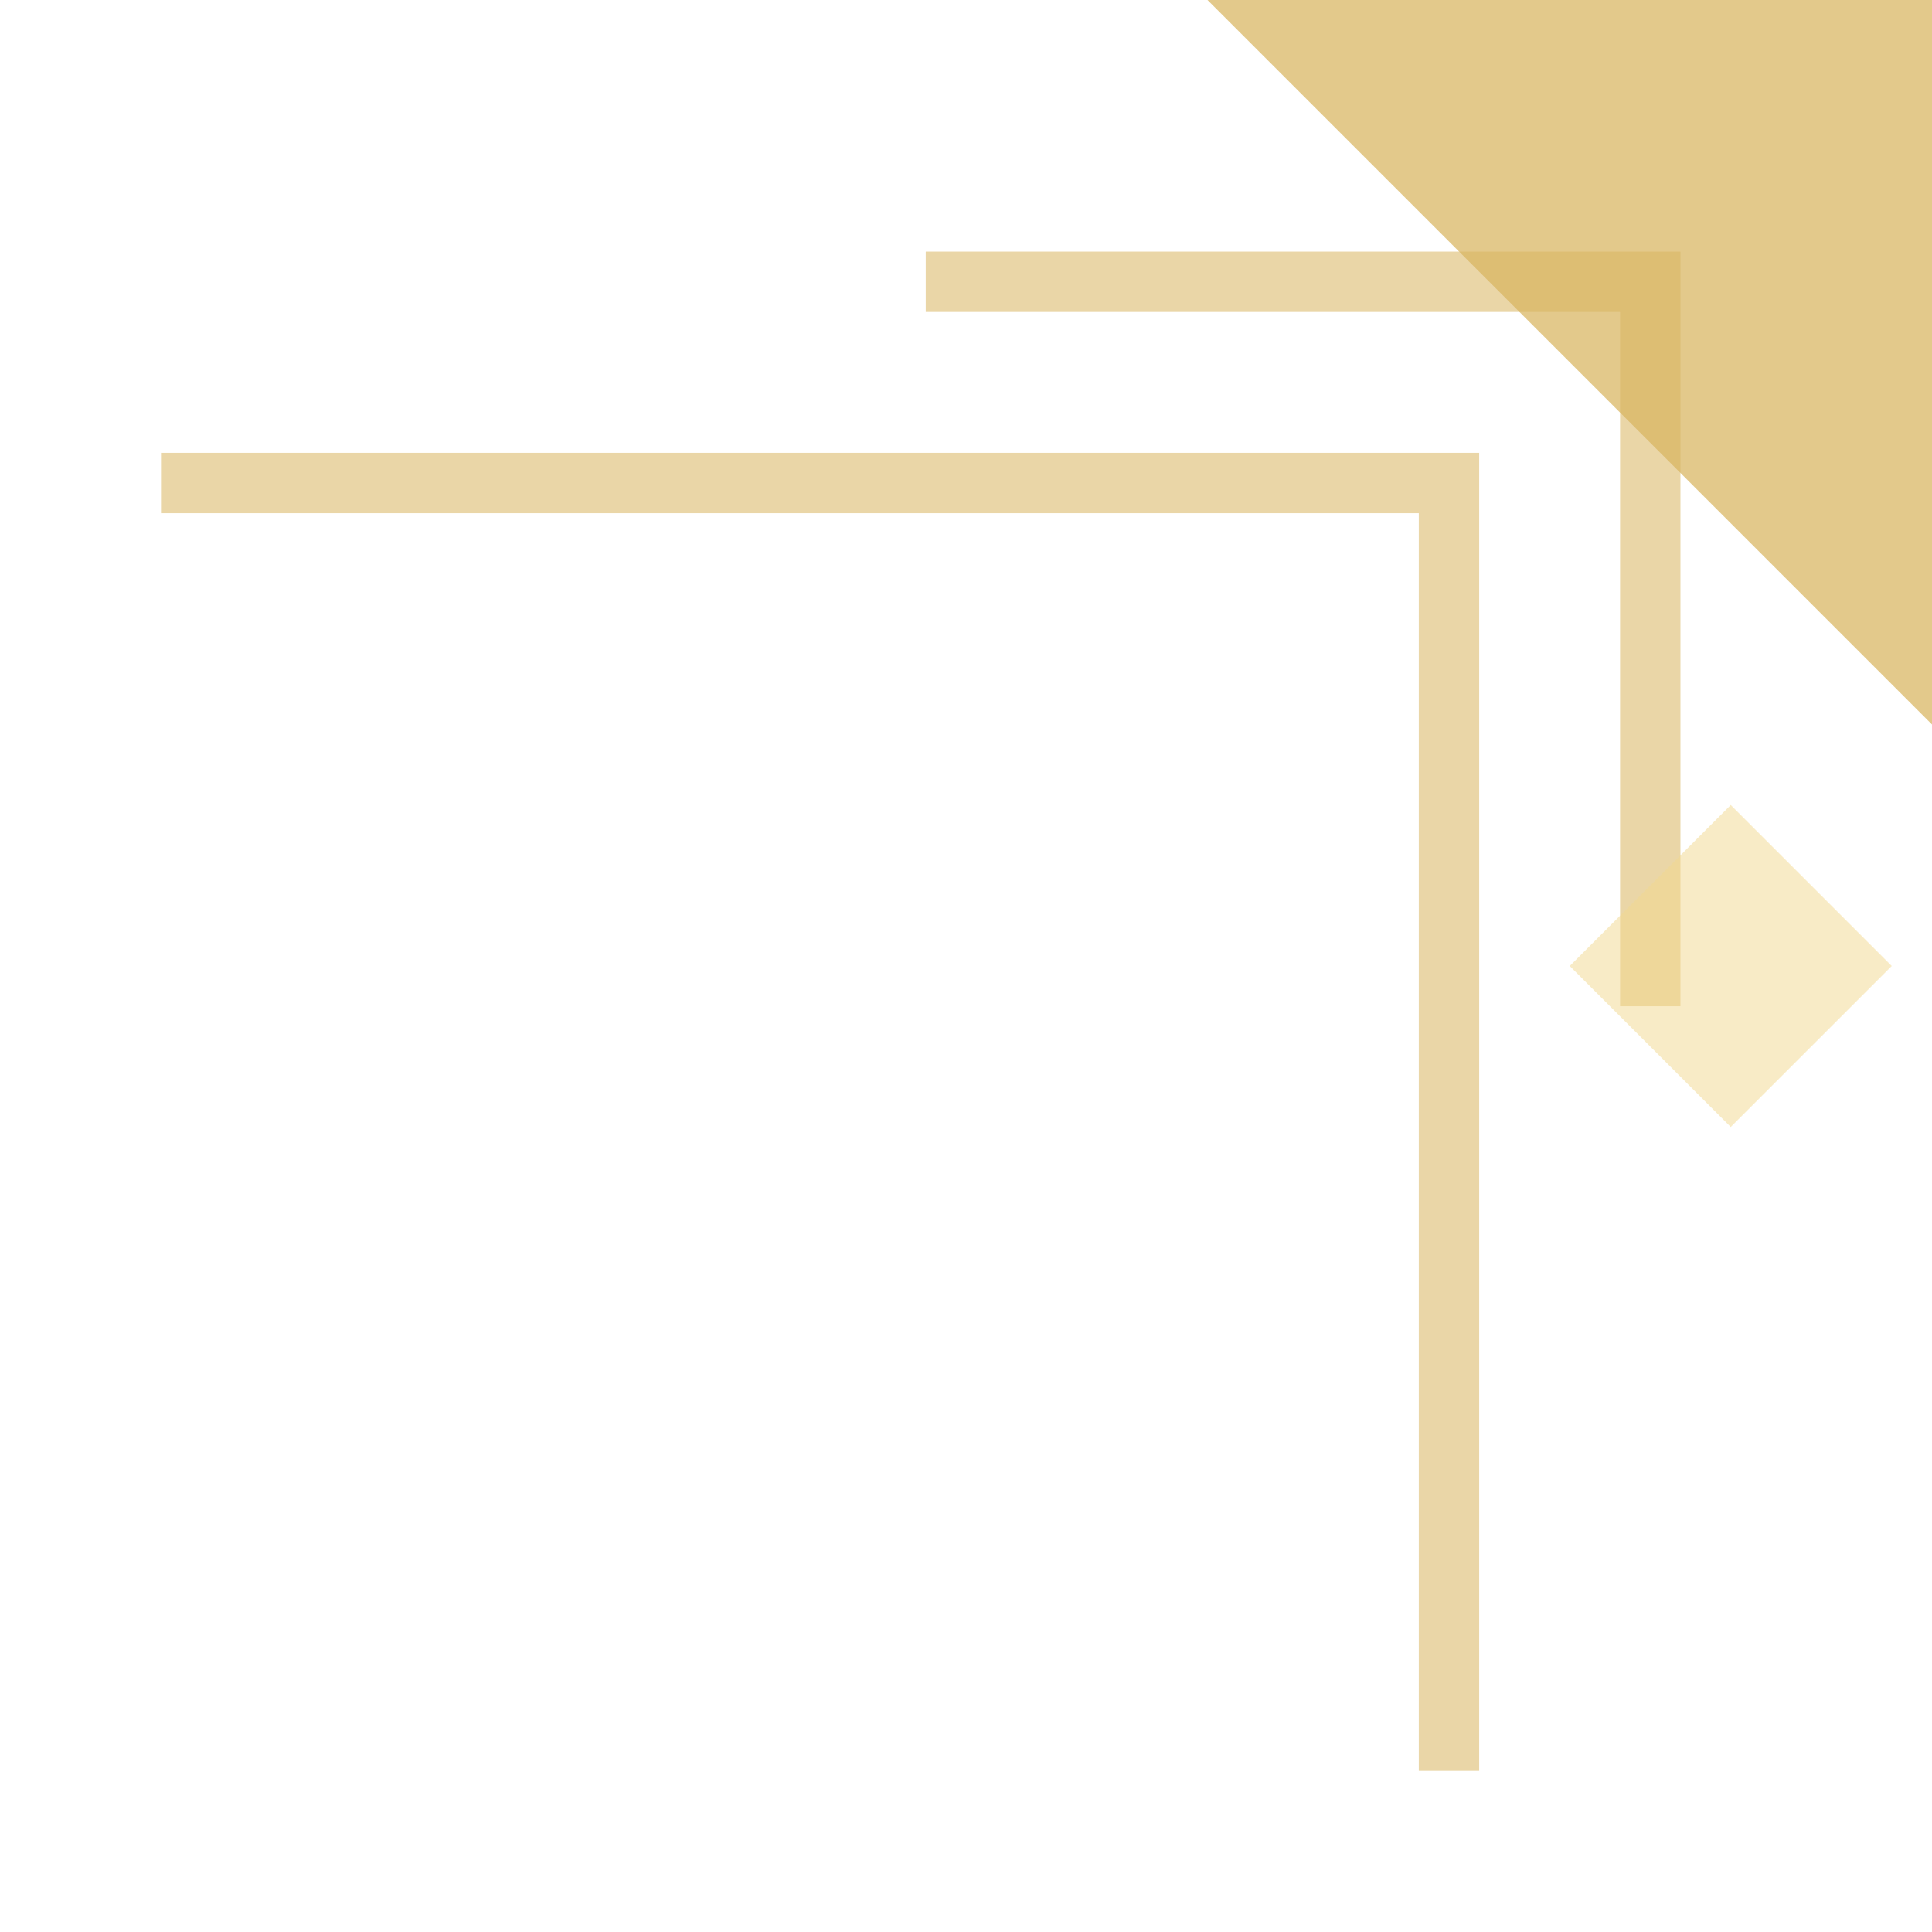
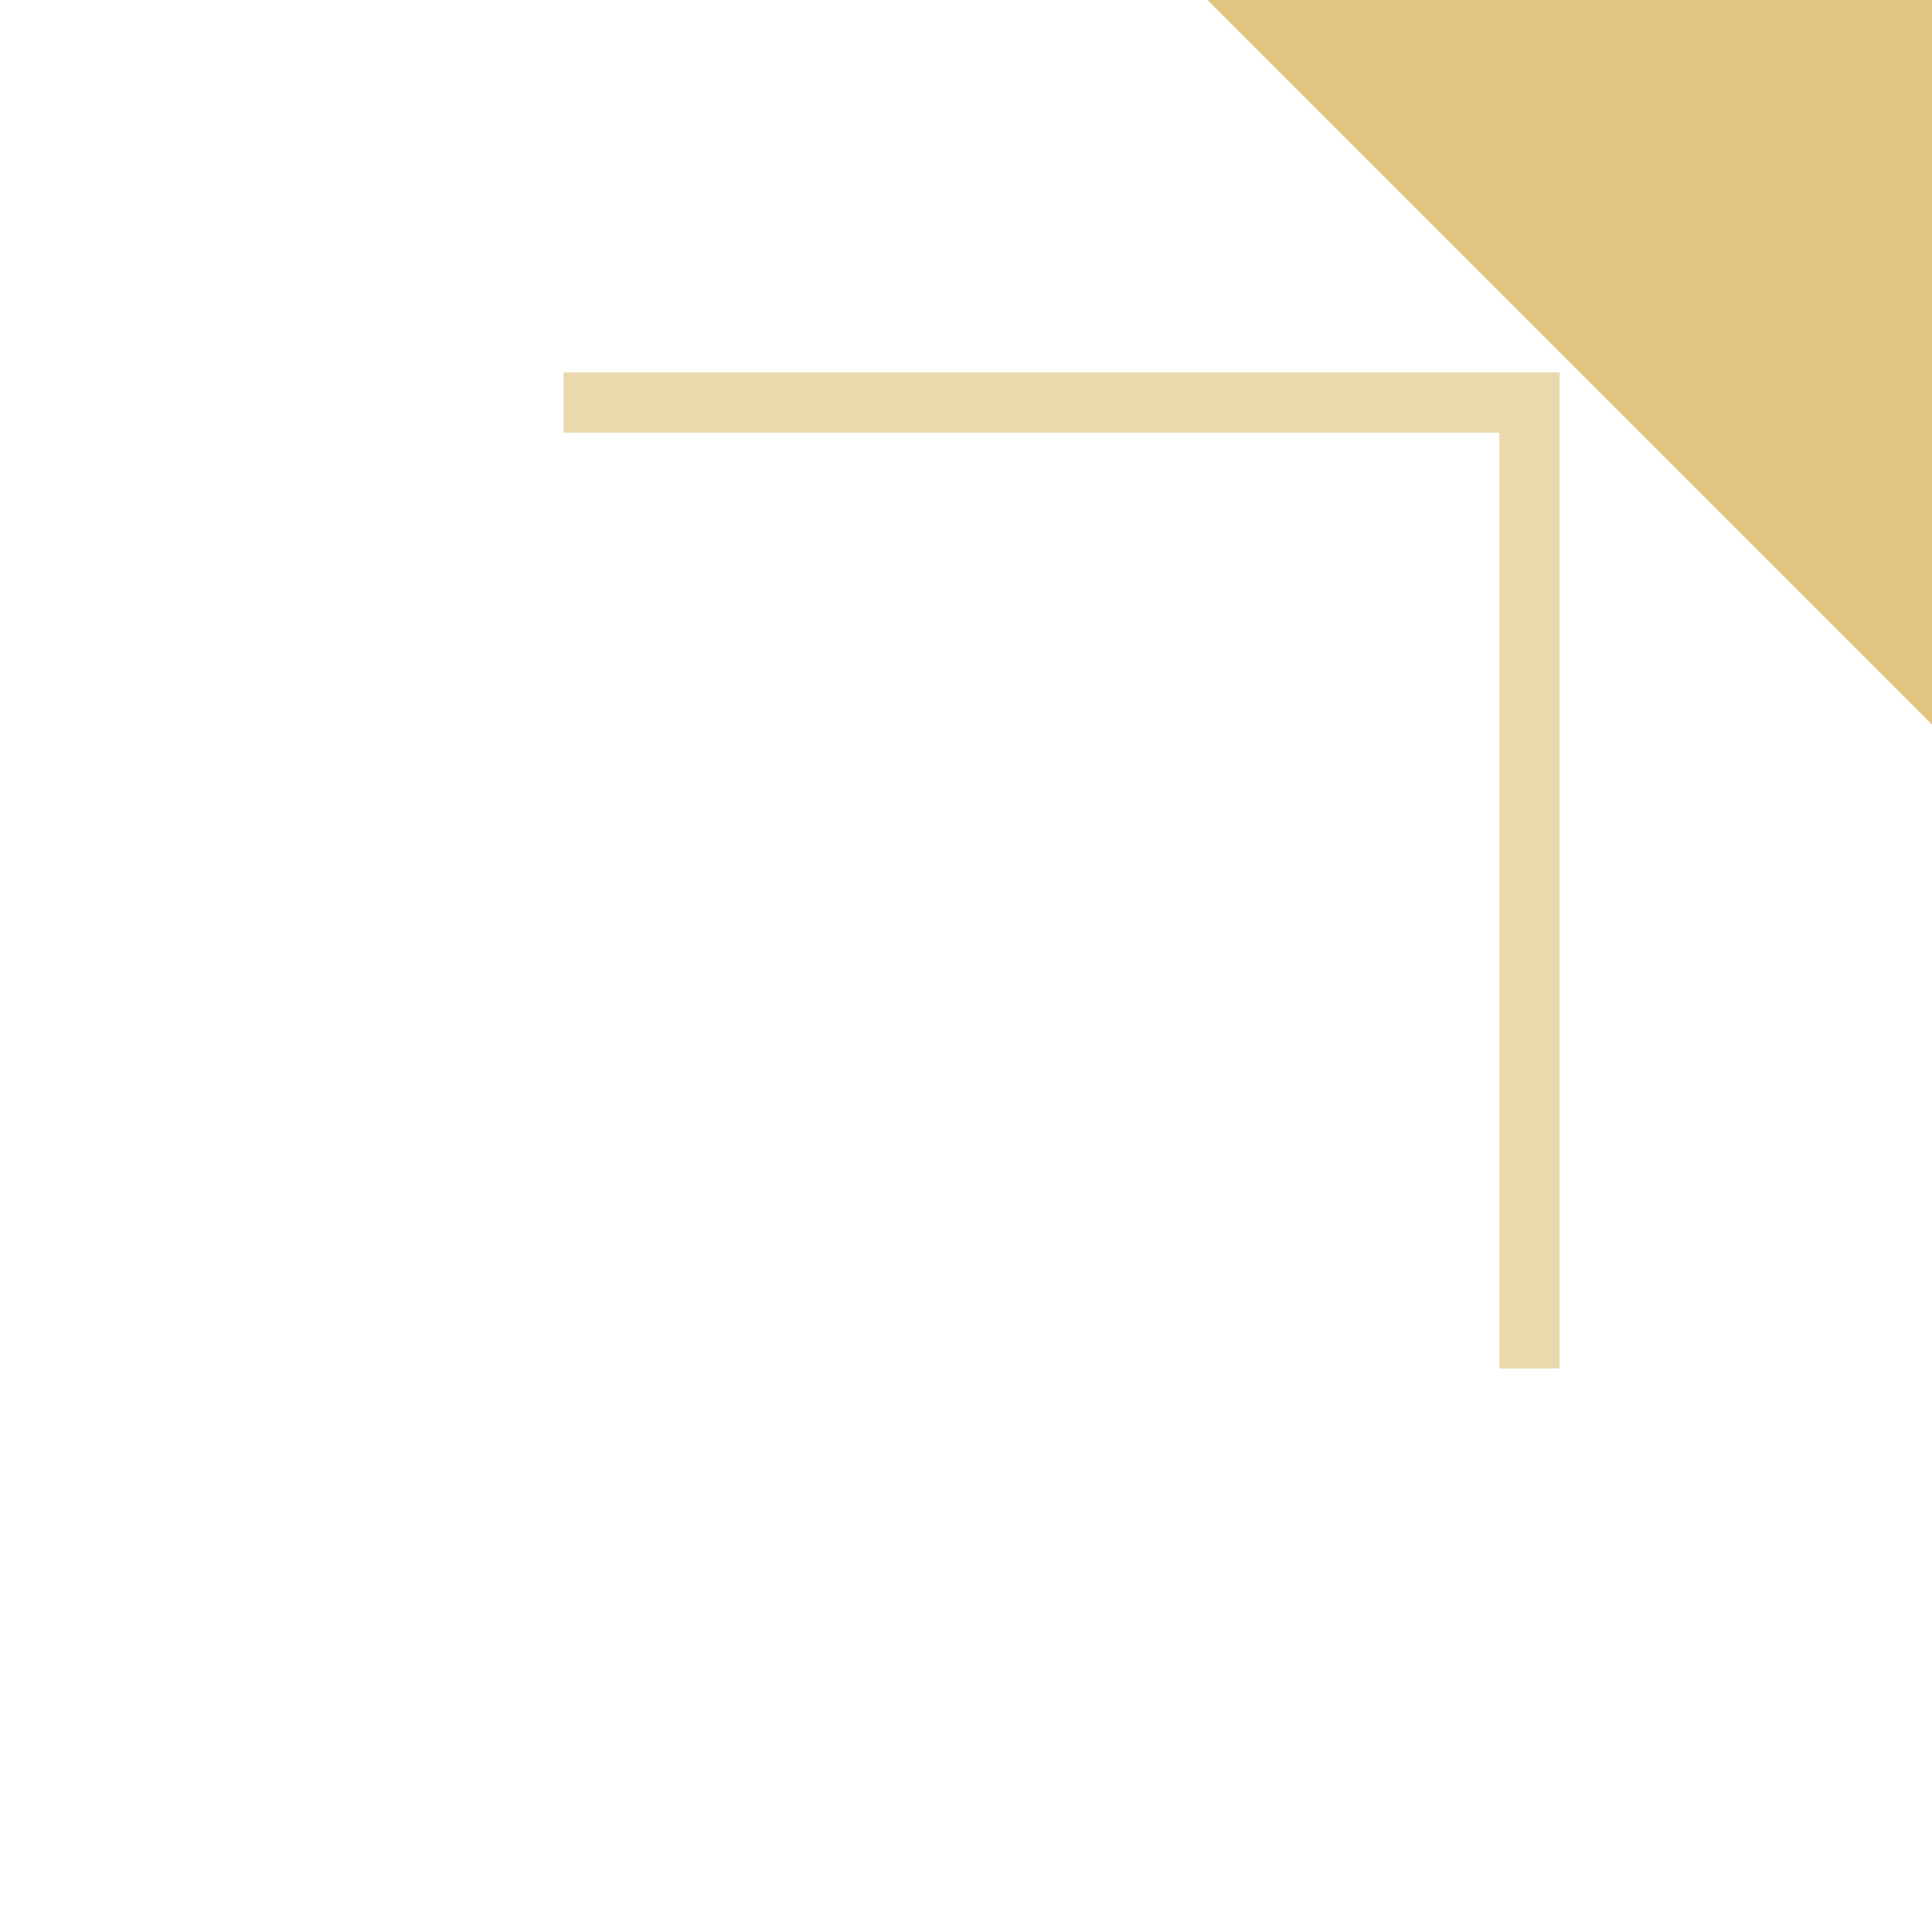
<svg xmlns="http://www.w3.org/2000/svg" viewBox="0 0 24 24" width="24" height="24">
  <g transform="rotate(90 12 12)">
-     <path d="M0 0L9 0L0 9Z" fill="#d9b45f" fill-opacity=".72" />
-     <path d="M3.5 12.5L3.5 3.5L12.5 3.5M6 22V6h16" fill="none" stroke="#d9b45f" stroke-opacity=".55" stroke-width=".75" />
-     <path d="M12 0.5L14 2.5L12 4.5L10 2.5Z" fill="#f2d98f" fill-opacity=".5" />
+     <path d="M0 0L9 0L0 9Z" fill="#d9b45f" fill-opacity=".78" />
+     <path d="M5 17V5h12" fill="none" stroke="#d9b45f" stroke-opacity=".5" stroke-width=".75" />
  </g>
</svg>
